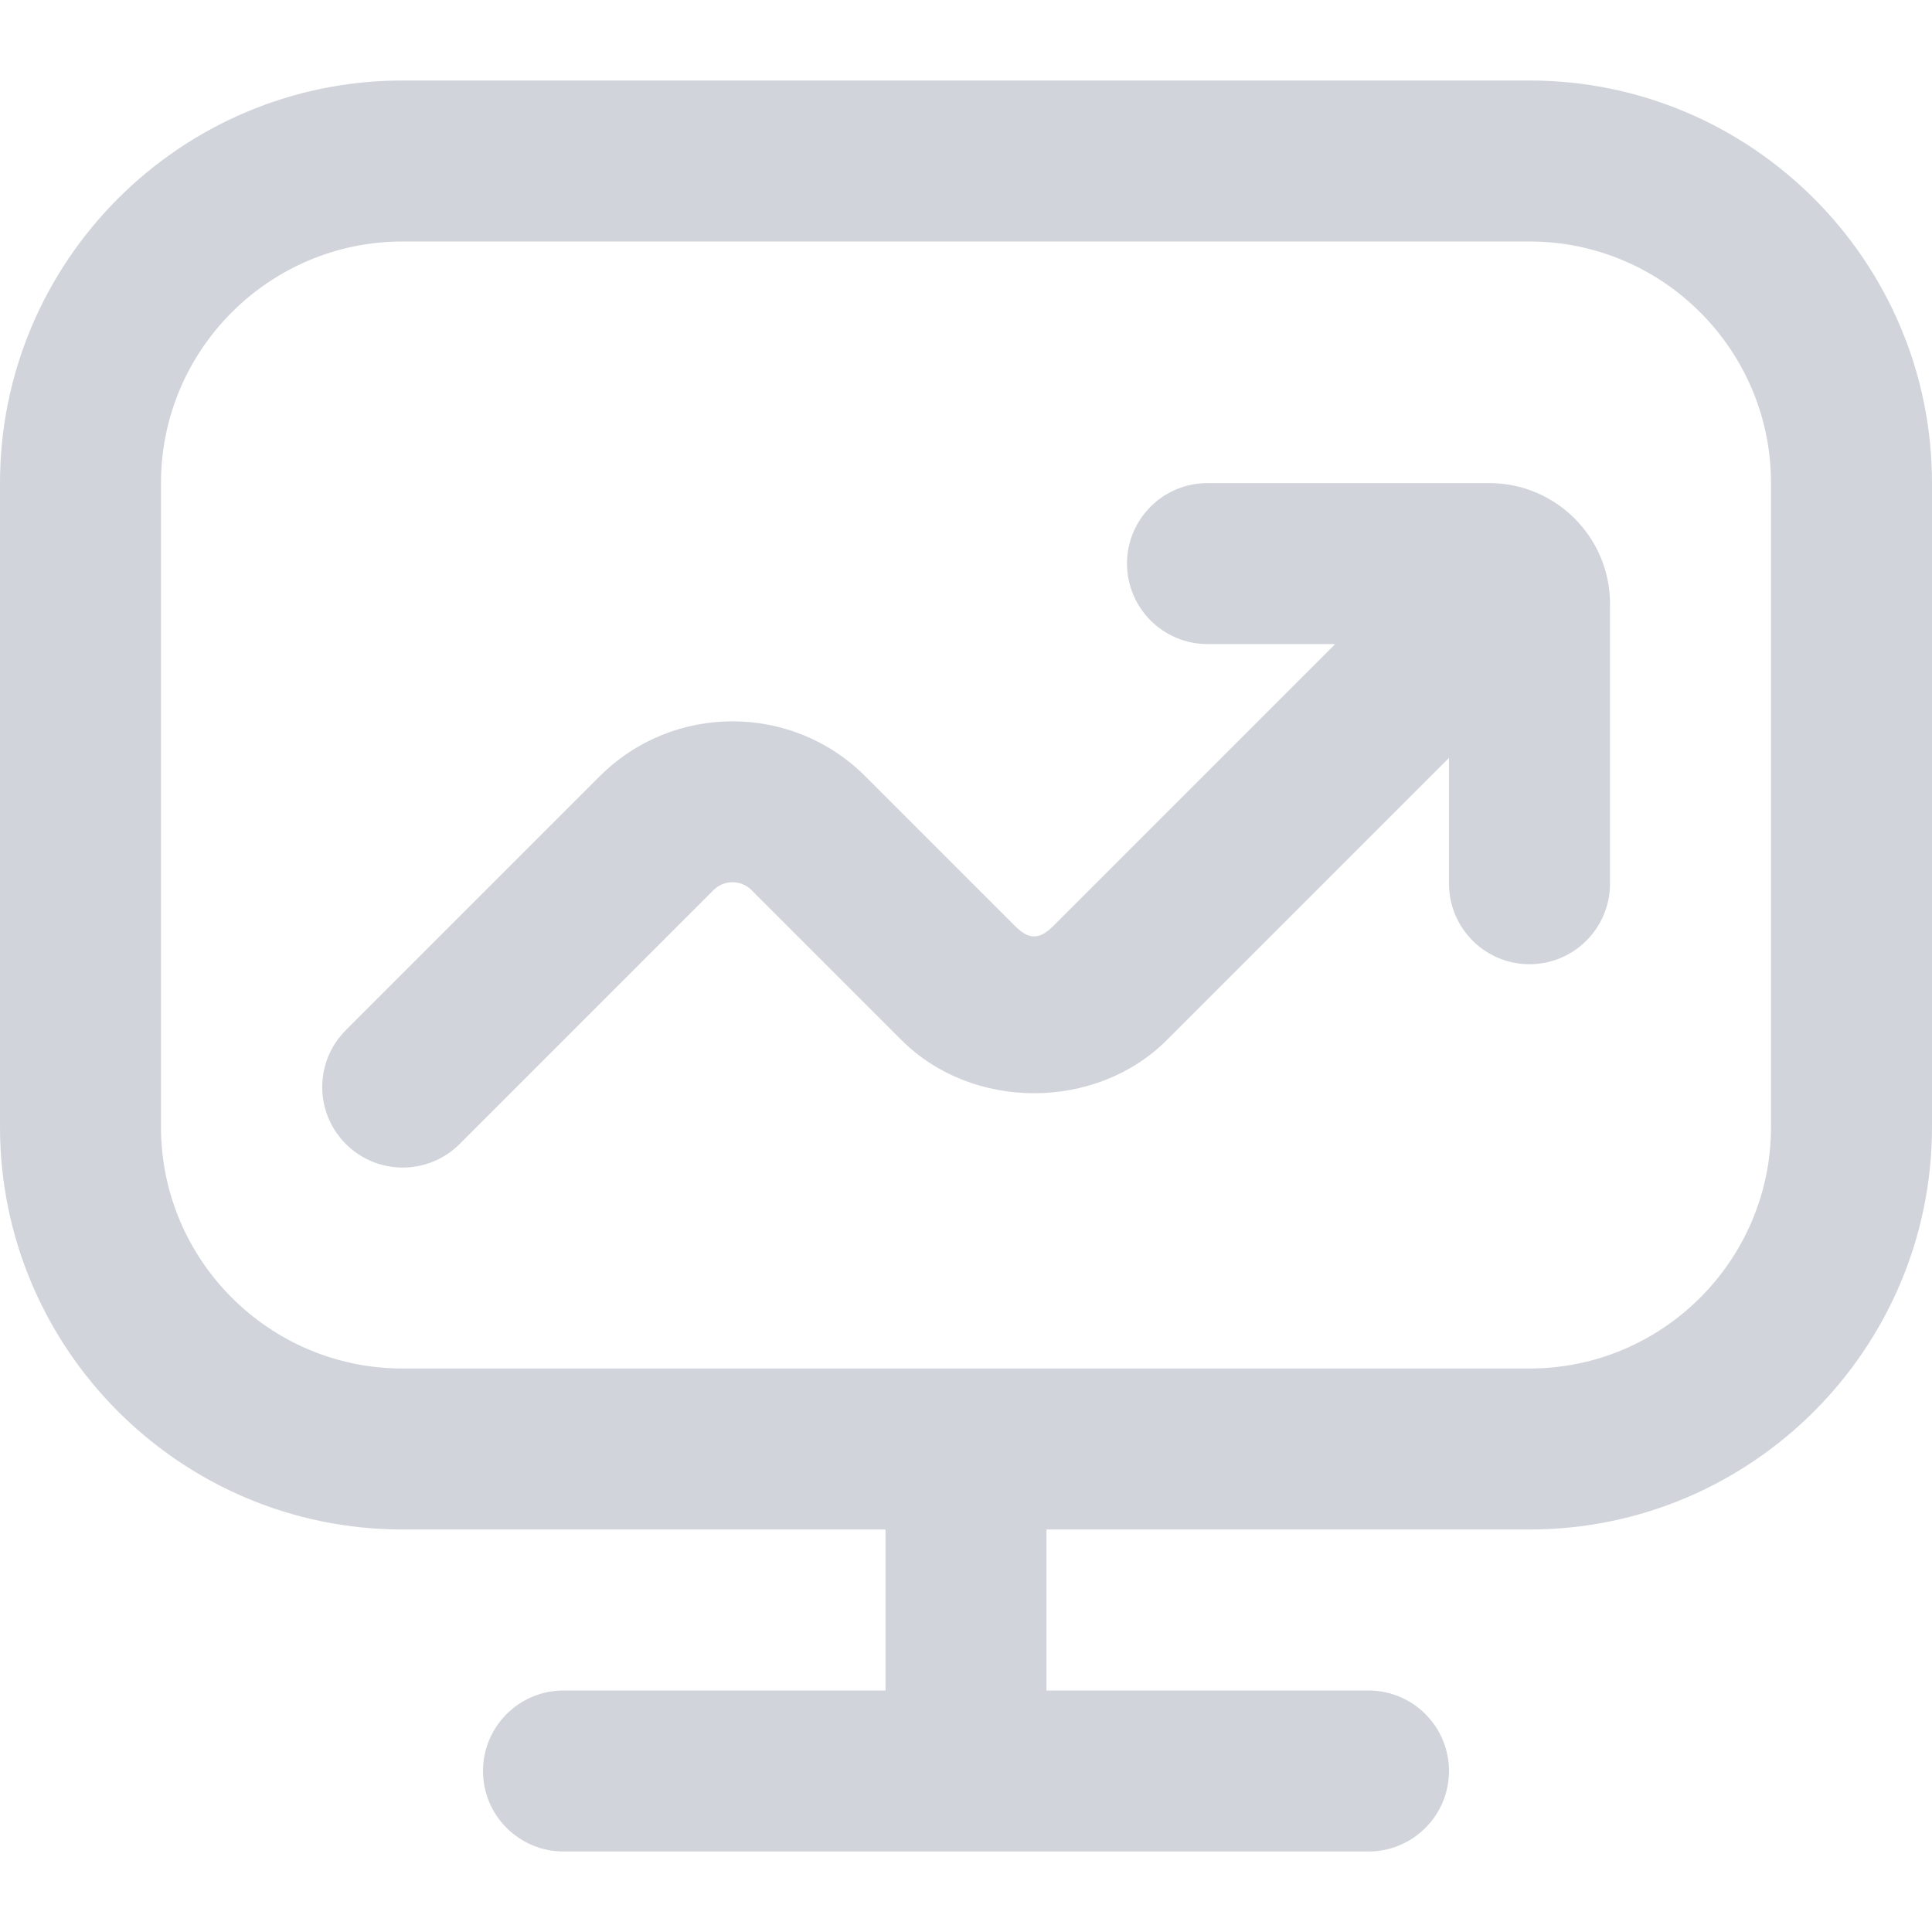
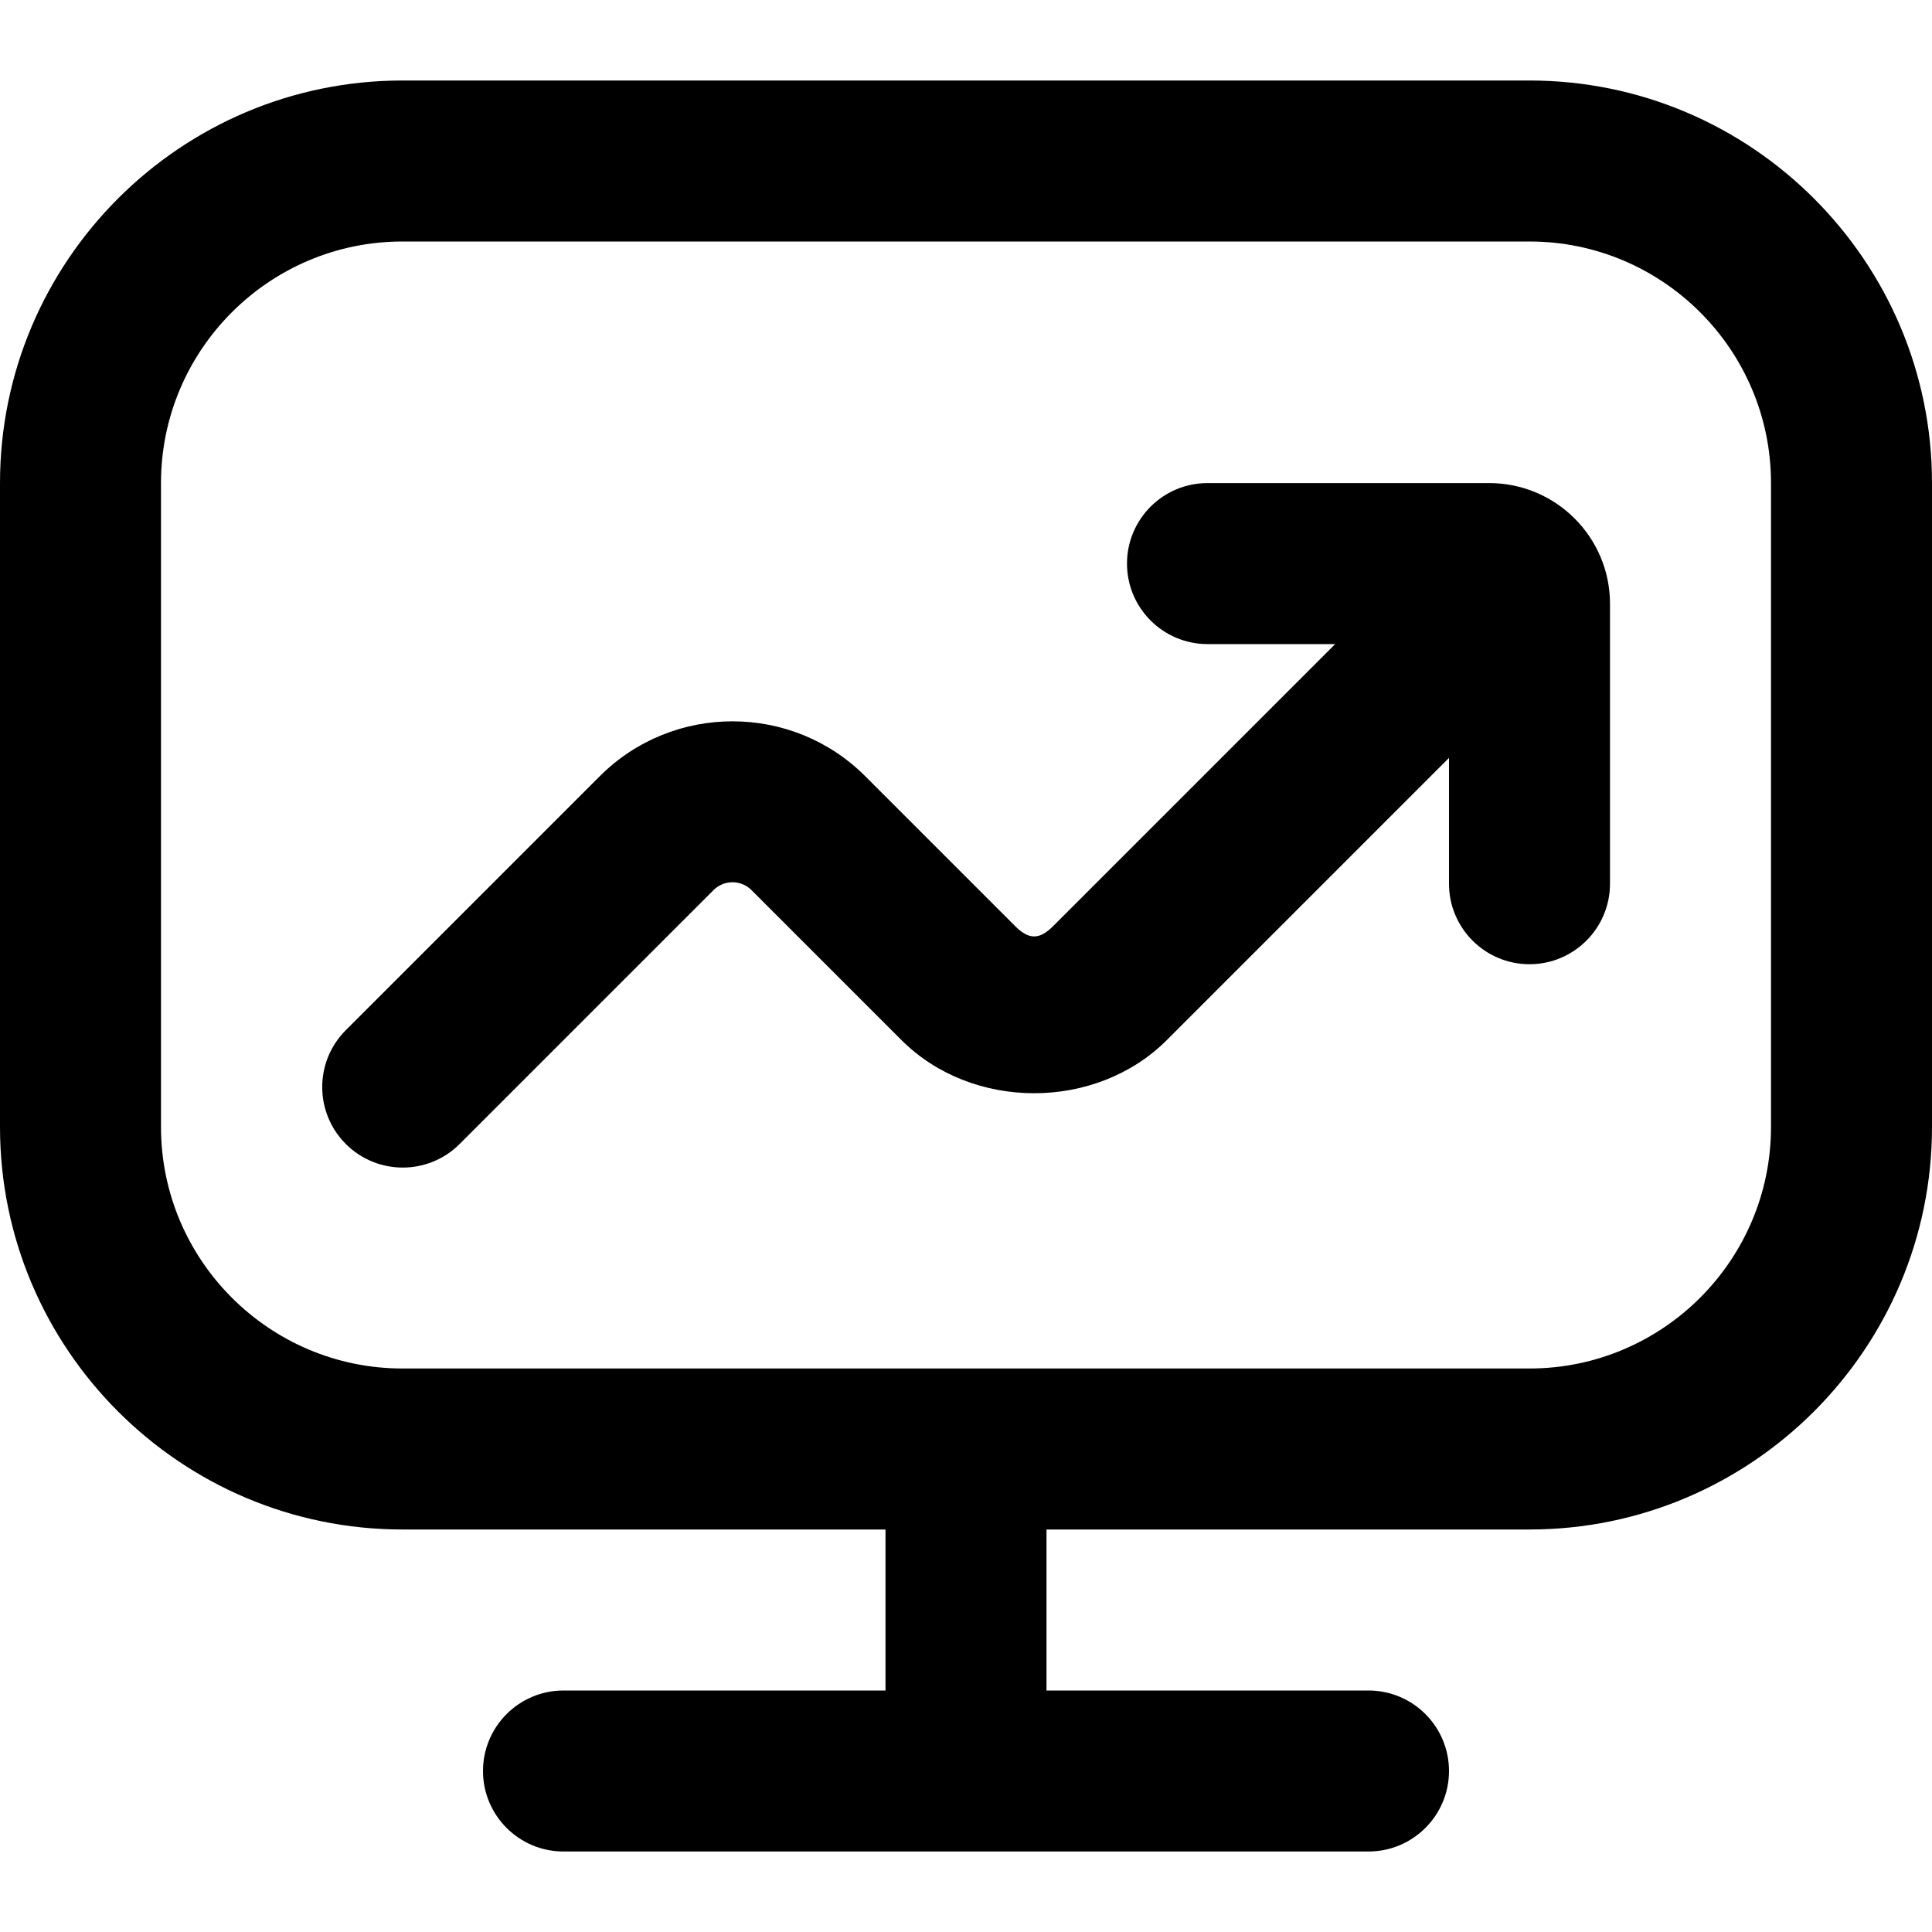
- <svg xmlns="http://www.w3.org/2000/svg" width="24" height="24" viewBox="0 0 24 24" fill="none">
-   <path d="M19 1H5C2.243 1 0 3.243 0 6V14C0 16.757 2.243 19 5 19H11V21H7C6.448 21 6 21.448 6 22C6 22.552 6.448 23 7 23H17C17.552 23 18 22.552 18 22C18 21.448 17.552 21 17 21H13V19H19C21.757 19 24 16.757 24 14V6C24 3.243 21.757 1 19 1ZM22 14C22 15.654 20.654 17 19 17H5C3.346 17 2 15.654 2 14V6C2 4.346 3.346 3 5 3H19C20.654 3 22 4.346 22 6V14ZM20 7.5V10.978C20 11.53 19.552 11.978 19 11.978C18.448 11.978 18 11.53 18 10.978V9.415L14.496 12.919C13.615 13.801 12.078 13.801 11.197 12.919L9.335 11.057C9.205 10.927 8.994 10.927 8.864 11.057L5.71 14.211C5.515 14.406 5.259 14.504 5.003 14.504C4.747 14.504 4.491 14.406 4.296 14.211C3.905 13.82 3.905 13.188 4.296 12.797L7.45 9.643C8.359 8.733 9.84 8.733 10.749 9.643L12.611 11.505C12.781 11.675 12.912 11.675 13.082 11.505L16.586 8.001H15C14.448 8.001 14 7.553 14 7.001C14 6.449 14.448 6.001 15 6.001H18.5C19.327 6.001 20 6.673 20 7.5Z" fill="#D1D5DB" />
+ <svg xmlns="http://www.w3.org/2000/svg" width="24" height="24" viewBox="0 0 24 24" fill="currentColor">
+   <path d="M19 1H5C2.243 1 0 3.243 0 6V14C0 16.757 2.243 19 5 19H11V21H7C6.448 21 6 21.448 6 22C6 22.552 6.448 23 7 23H17C17.552 23 18 22.552 18 22C18 21.448 17.552 21 17 21H13V19H19C21.757 19 24 16.757 24 14V6C24 3.243 21.757 1 19 1ZM22 14C22 15.654 20.654 17 19 17H5C3.346 17 2 15.654 2 14V6C2 4.346 3.346 3 5 3H19C20.654 3 22 4.346 22 6V14ZM20 7.5V10.978C20 11.53 19.552 11.978 19 11.978C18.448 11.978 18 11.53 18 10.978V9.415L14.496 12.919C13.615 13.801 12.078 13.801 11.197 12.919L9.335 11.057C9.205 10.927 8.994 10.927 8.864 11.057L5.71 14.211C5.515 14.406 5.259 14.504 5.003 14.504C4.747 14.504 4.491 14.406 4.296 14.211C3.905 13.82 3.905 13.188 4.296 12.797L7.45 9.643C8.359 8.733 9.84 8.733 10.749 9.643L12.611 11.505C12.781 11.675 12.912 11.675 13.082 11.505L16.586 8.001H15C14.448 8.001 14 7.553 14 7.001C14 6.449 14.448 6.001 15 6.001H18.5C19.327 6.001 20 6.673 20 7.5Z" fill="currentColor" />
</svg>
